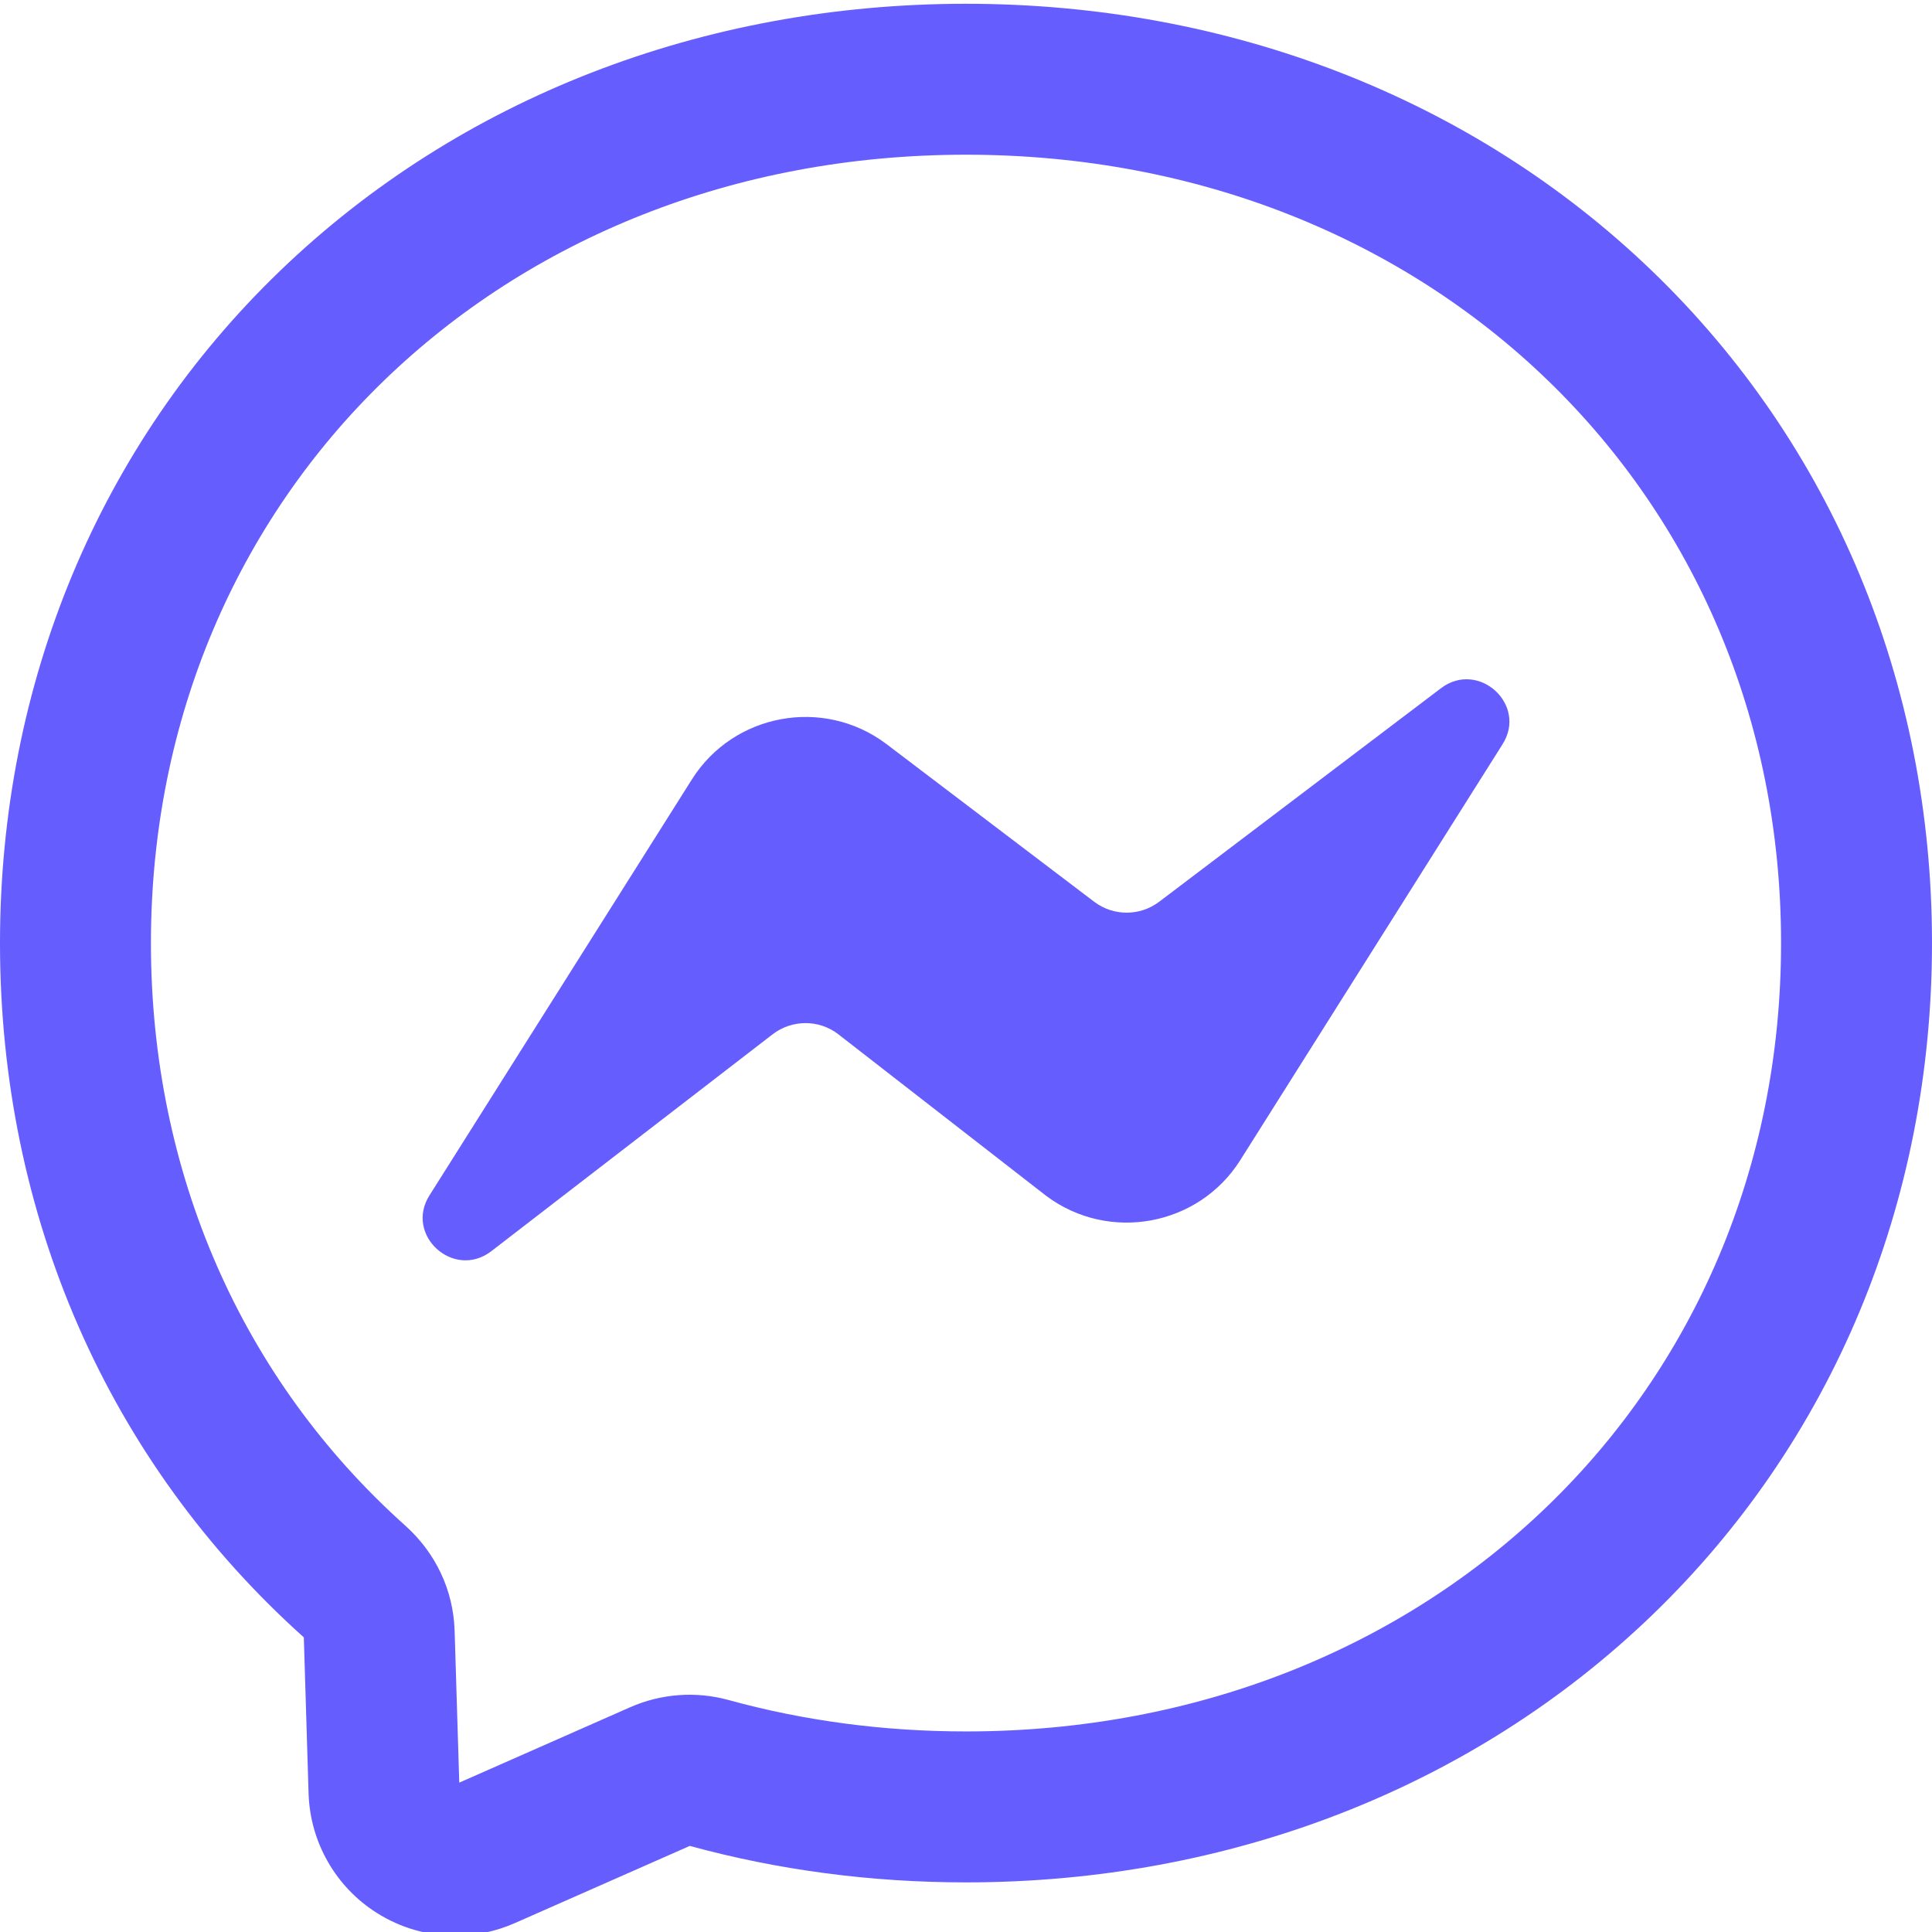
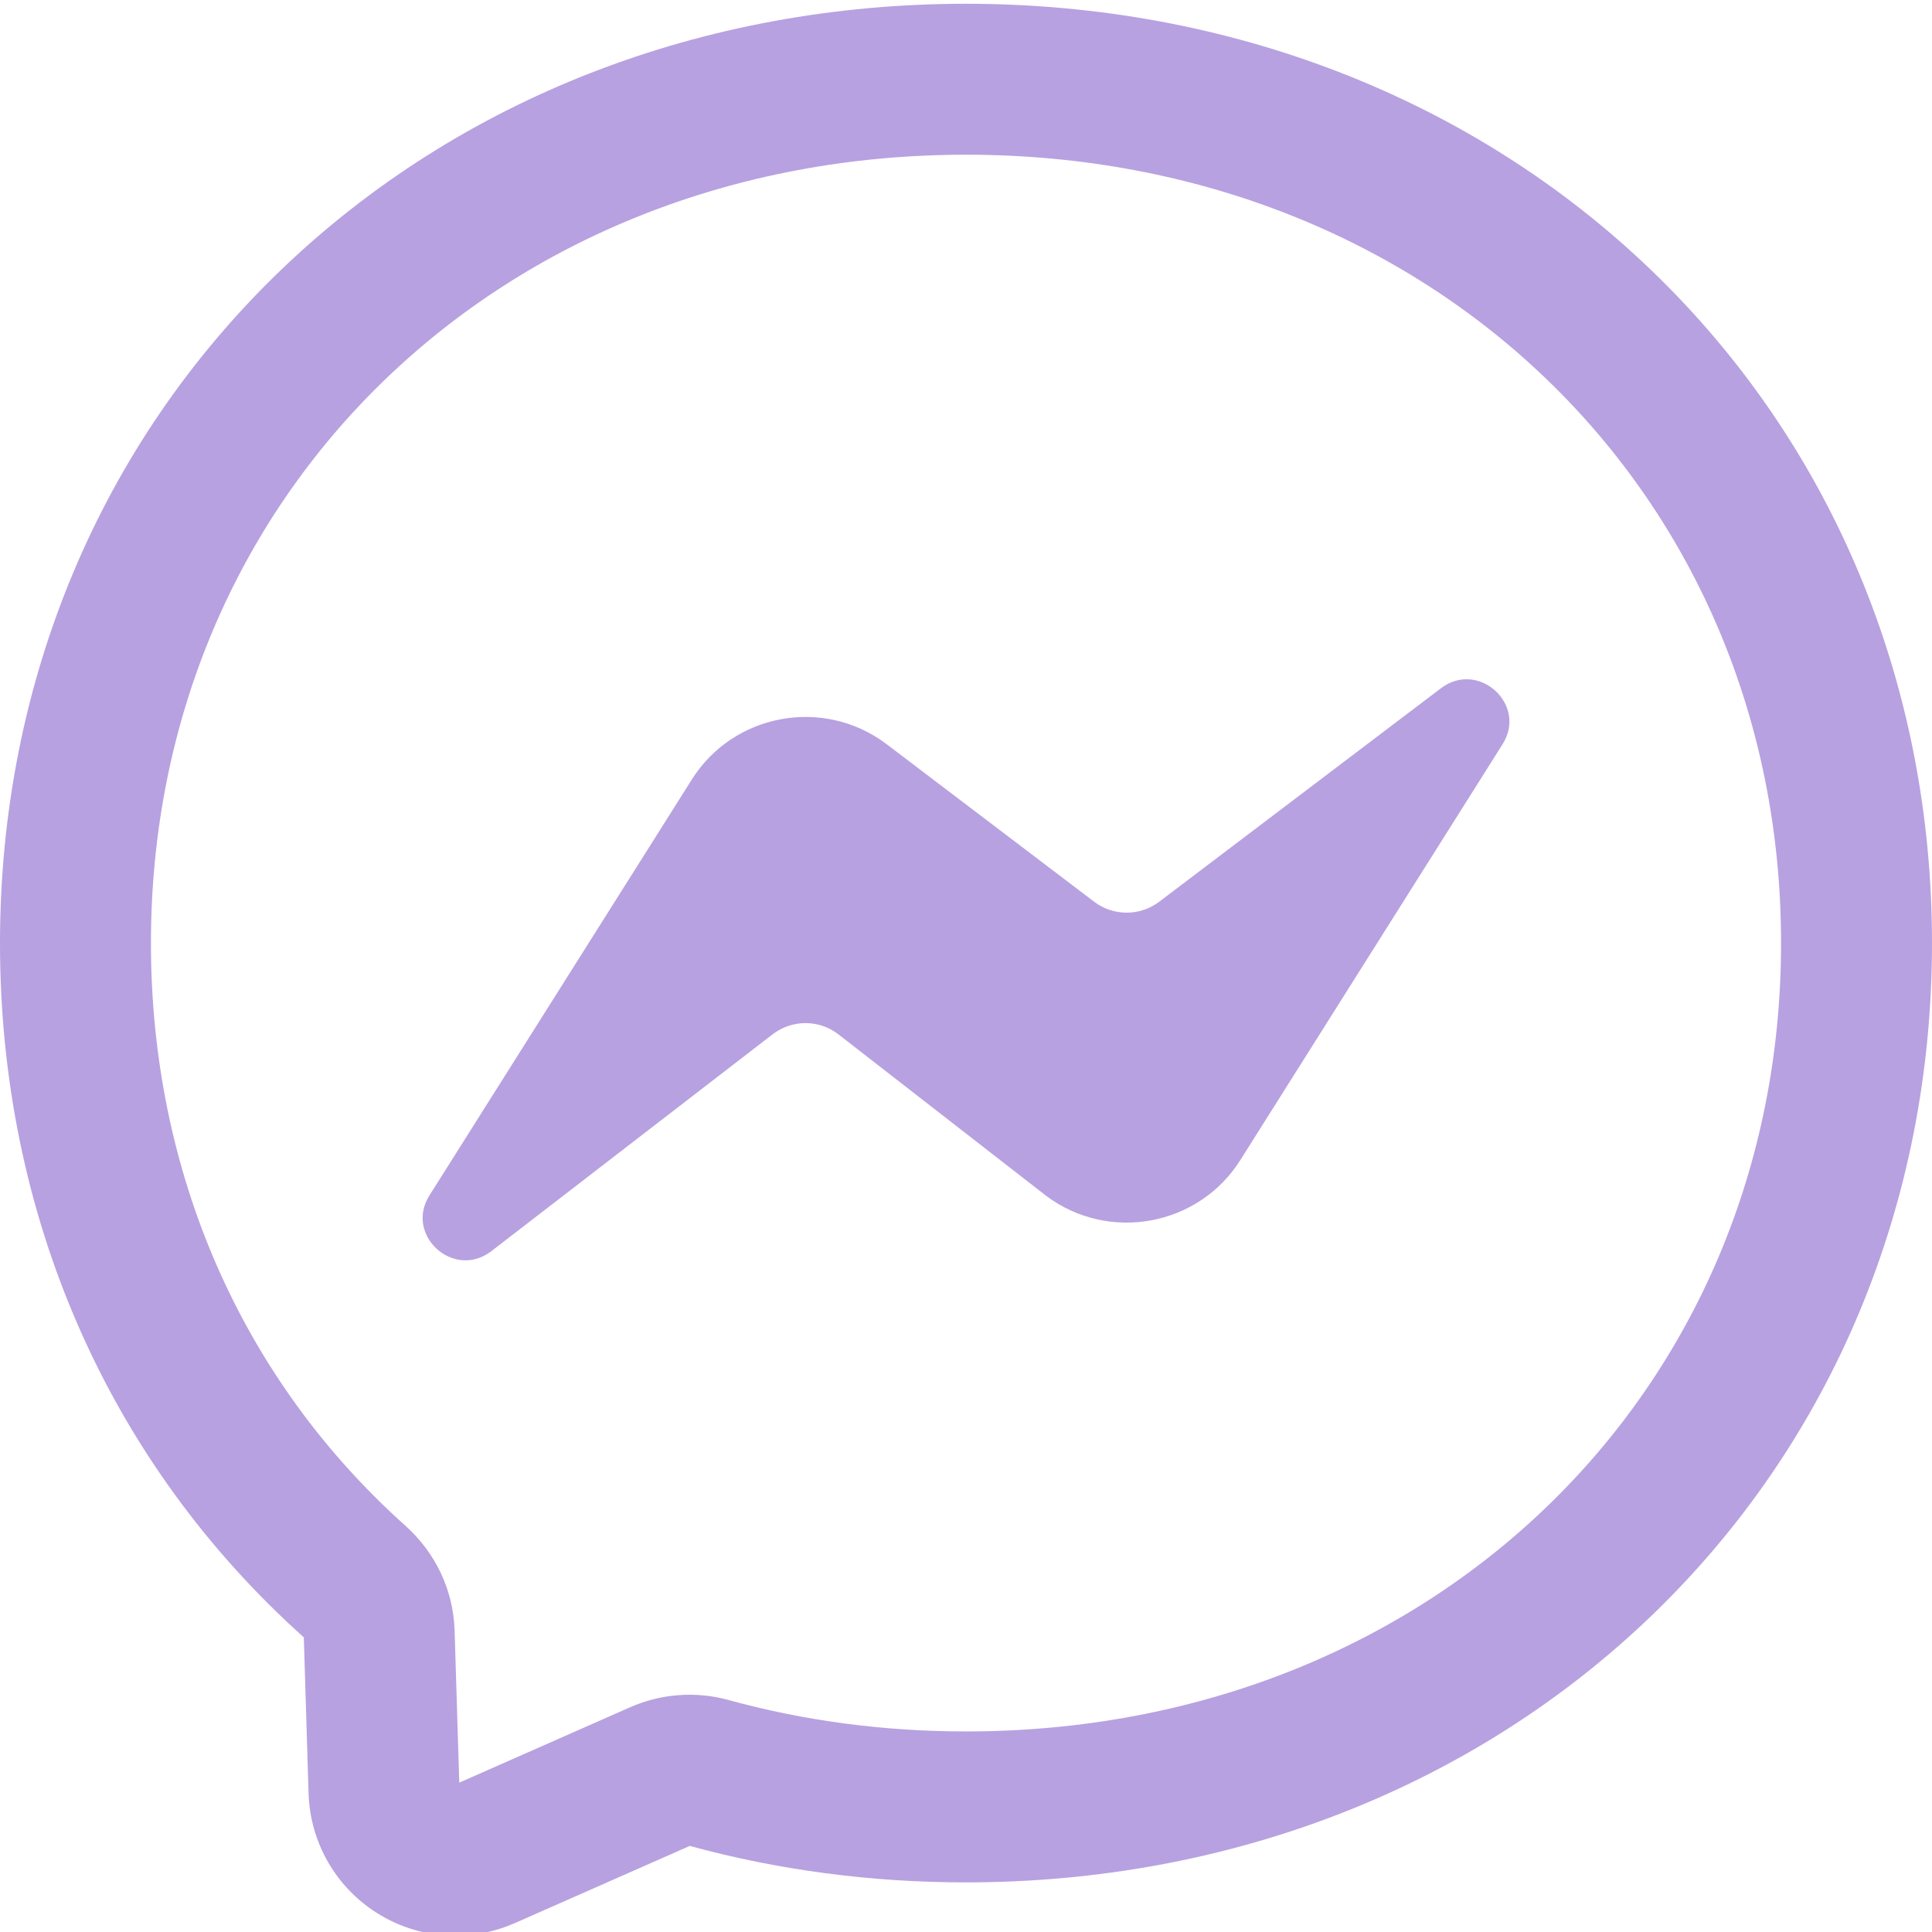
<svg xmlns="http://www.w3.org/2000/svg" height="30" viewBox="0 0 512 511" width="30">
  <g>
-     <path d="m120.656 512.477c-7.25 0-14.445-2.023-20.762-6.008-10.93-6.902-17.703-18.734-18.117-31.66l-1.262-41.391c-51.906-46.543-80.516-111.891-80.516-183.992 0-68.816 26.379-132.102 74.27-178.199 47.391-45.609 111.93-70.727 181.73-70.727s134.34 25.117 181.73 70.727c47.891 46.098 74.27 109.383 74.27 178.199 0 68.812-26.379 132.098-74.27 178.195-47.391 45.609-111.93 70.73-181.73 70.73-25.164 0-49.789-3.254-73.195-9.668l-46.465 20.5c-5.035 2.207-10.371 3.293-15.684 3.293zm135.344-471.977c-123.141 0-216 89.816-216 208.926 0 60.668 23.957 115.512 67.457 154.426 8.023 7.227 12.629 17.016 13.016 27.609l.004.125 1.234 40.332 45.301-19.988c8.156-3.59 17.355-4.281 25.922-1.945 20.133 5.555 41.332 8.363 63.066 8.363 123.141 0 216-89.816 216-208.922 0-119.109-92.859-208.926-216-208.926zm-125.863 290.629 74.746-57.629c5.051-3.789 12.004-3.84 17.102-.047l55.309 42.992c16.578 12.371 40.305 8.008 51.355-9.434l69.52-110.242c6.715-10.523-6.336-22.418-16.293-14.883l-74.711 56.613c-5.051 3.793-12.004 3.84-17.102.047l-55.309-41.988c-16.578-12.371-40.305-8.012-51.355 9.43l-69.555 110.254c-6.715 10.523 6.336 22.422 16.293 14.887zm0 0" data-original="#000000" class="active-path" data-old_color="#000000" fill="#665dfe" />
+     <path d="m120.656 512.477c-7.25 0-14.445-2.023-20.762-6.008-10.93-6.902-17.703-18.734-18.117-31.66l-1.262-41.391c-51.906-46.543-80.516-111.891-80.516-183.992 0-68.816 26.379-132.102 74.27-178.199 47.391-45.609 111.93-70.727 181.73-70.727s134.34 25.117 181.73 70.727c47.891 46.098 74.27 109.383 74.27 178.199 0 68.812-26.379 132.098-74.27 178.195-47.391 45.609-111.93 70.73-181.73 70.73-25.164 0-49.789-3.254-73.195-9.668l-46.465 20.5c-5.035 2.207-10.371 3.293-15.684 3.293zm135.344-471.977c-123.141 0-216 89.816-216 208.926 0 60.668 23.957 115.512 67.457 154.426 8.023 7.227 12.629 17.016 13.016 27.609l.004.125 1.234 40.332 45.301-19.988c8.156-3.59 17.355-4.281 25.922-1.945 20.133 5.555 41.332 8.363 63.066 8.363 123.141 0 216-89.816 216-208.922 0-119.109-92.859-208.926-216-208.926zm-125.863 290.629 74.746-57.629c5.051-3.789 12.004-3.84 17.102-.047l55.309 42.992c16.578 12.371 40.305 8.008 51.355-9.434l69.52-110.242c6.715-10.523-6.336-22.418-16.293-14.883l-74.711 56.613c-5.051 3.793-12.004 3.84-17.102.047l-55.309-41.988c-16.578-12.371-40.305-8.012-51.355 9.43l-69.555 110.254c-6.715 10.523 6.336 22.422 16.293 14.887zm0 0" data-original="#000000" class="active-path" data-old_color="#000000" fill="#b7a1e0" />
  </g>
</svg>
